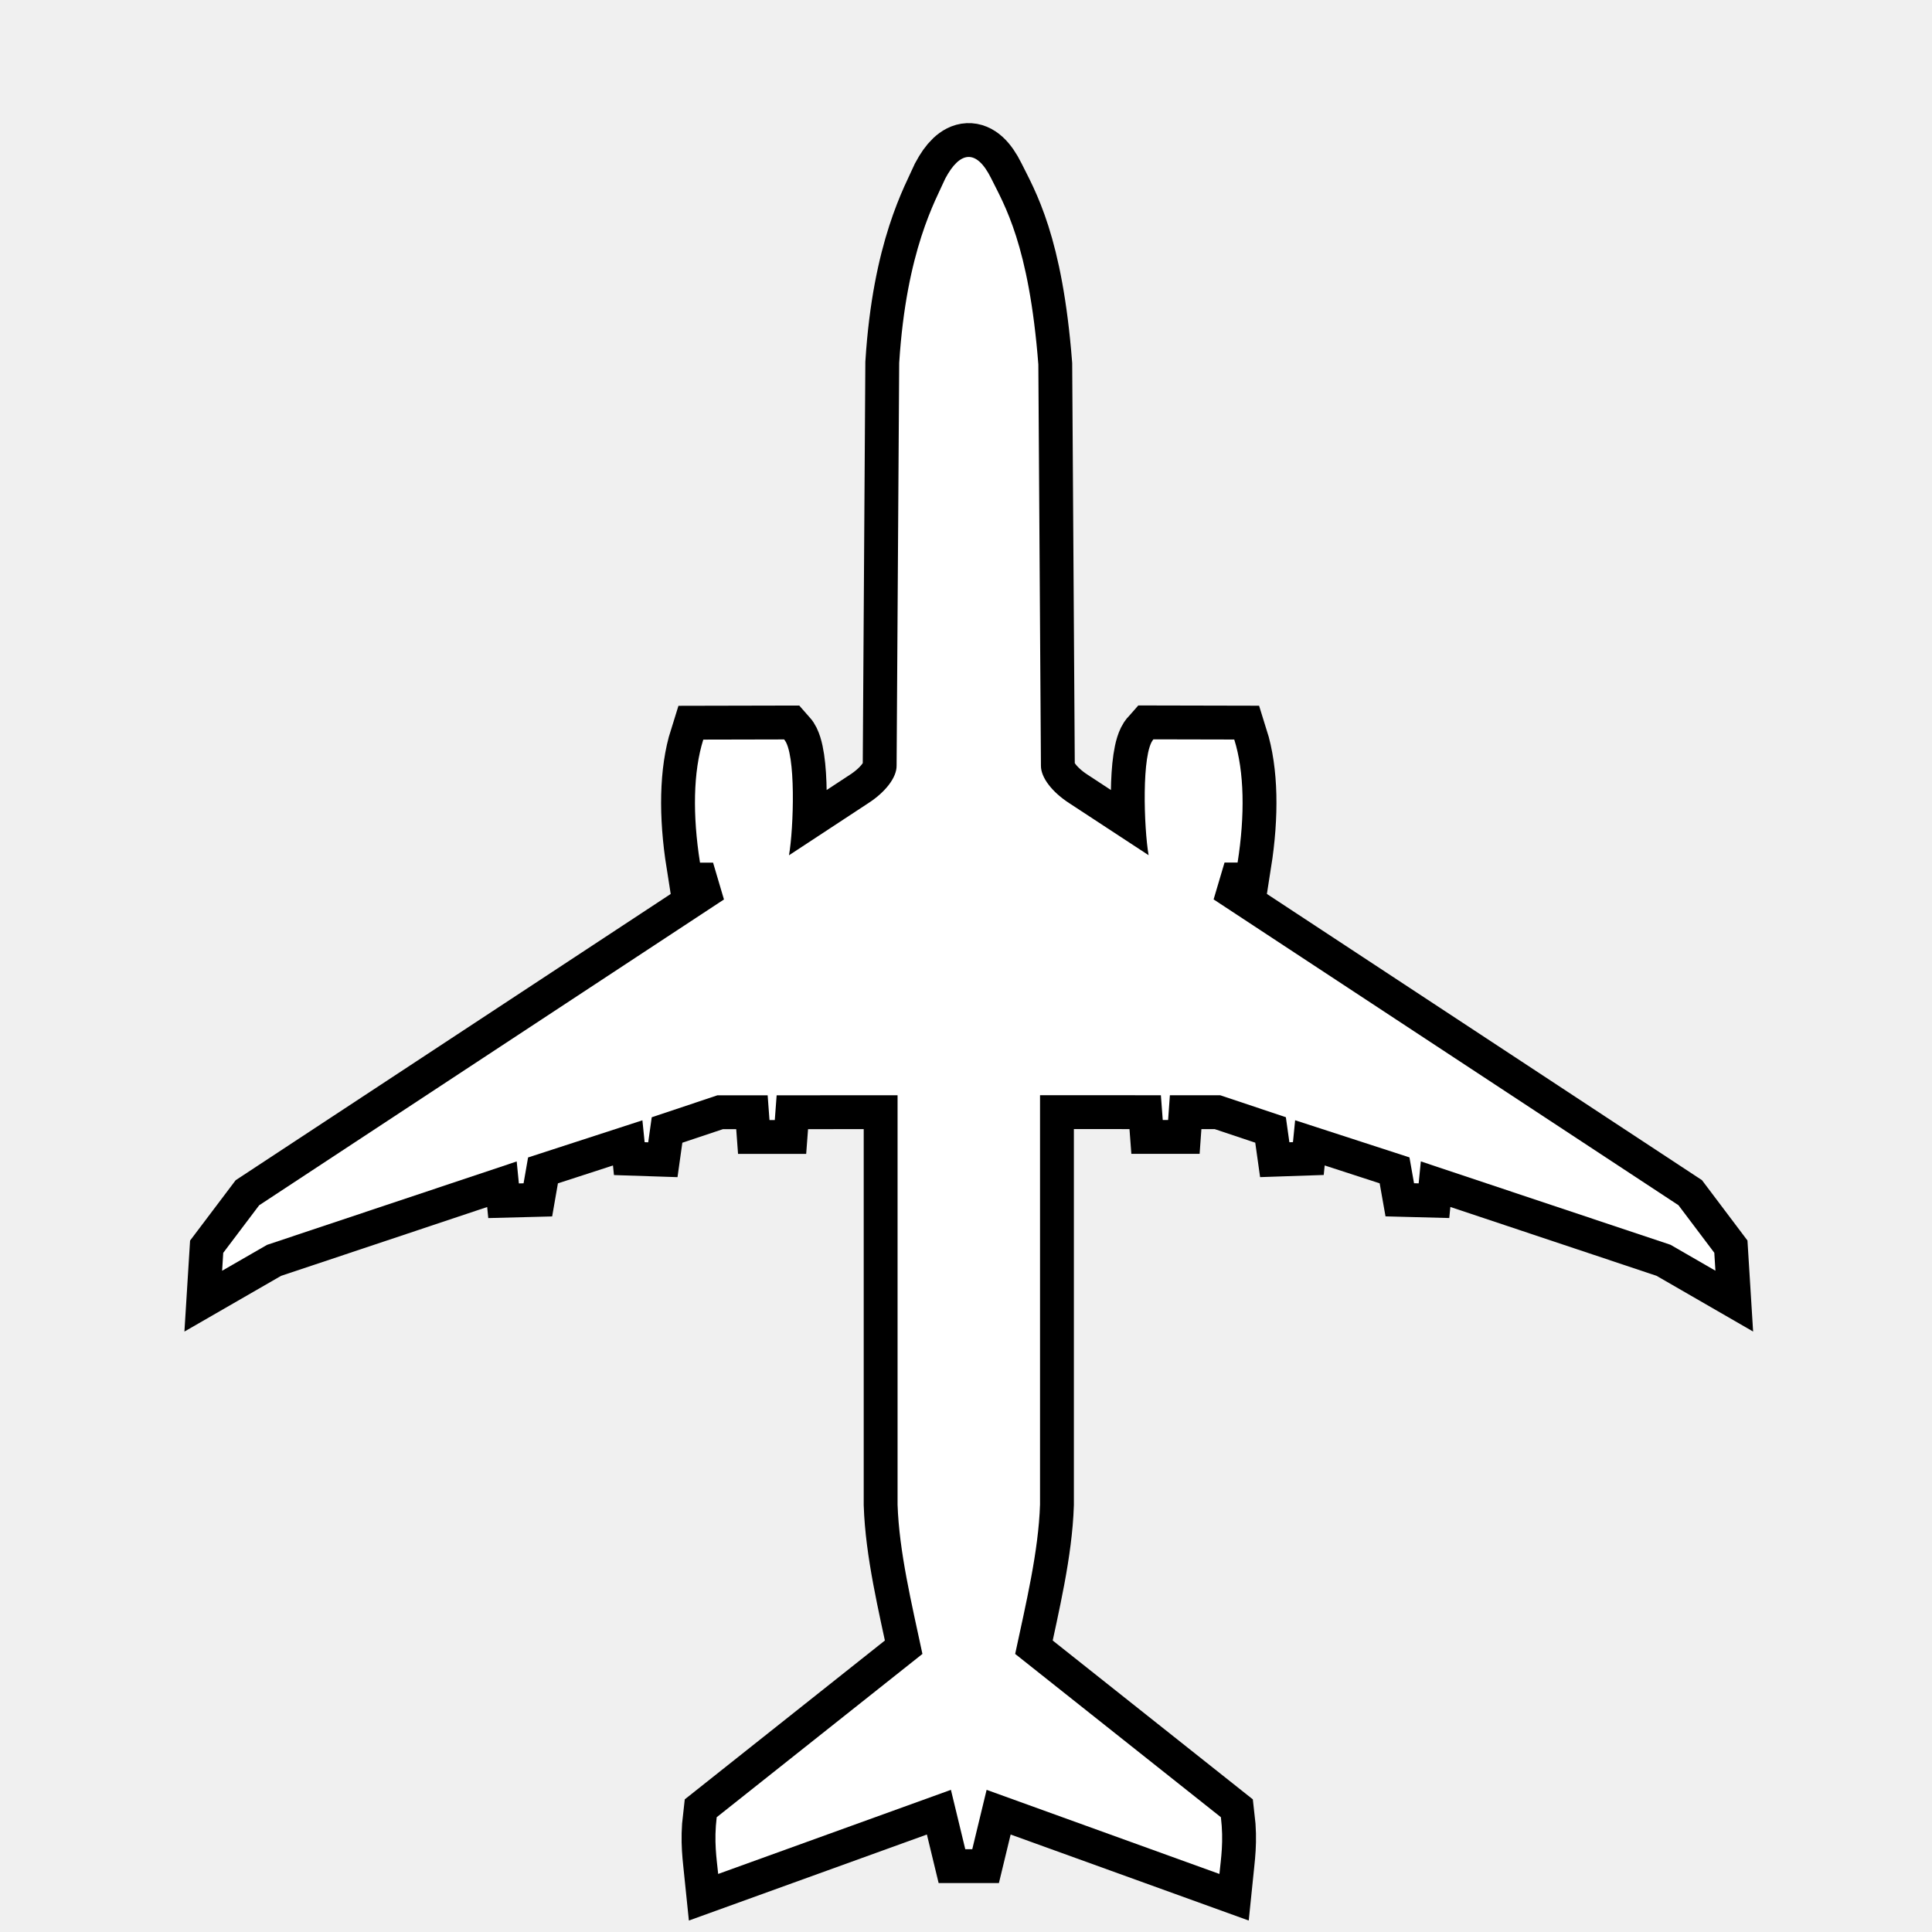
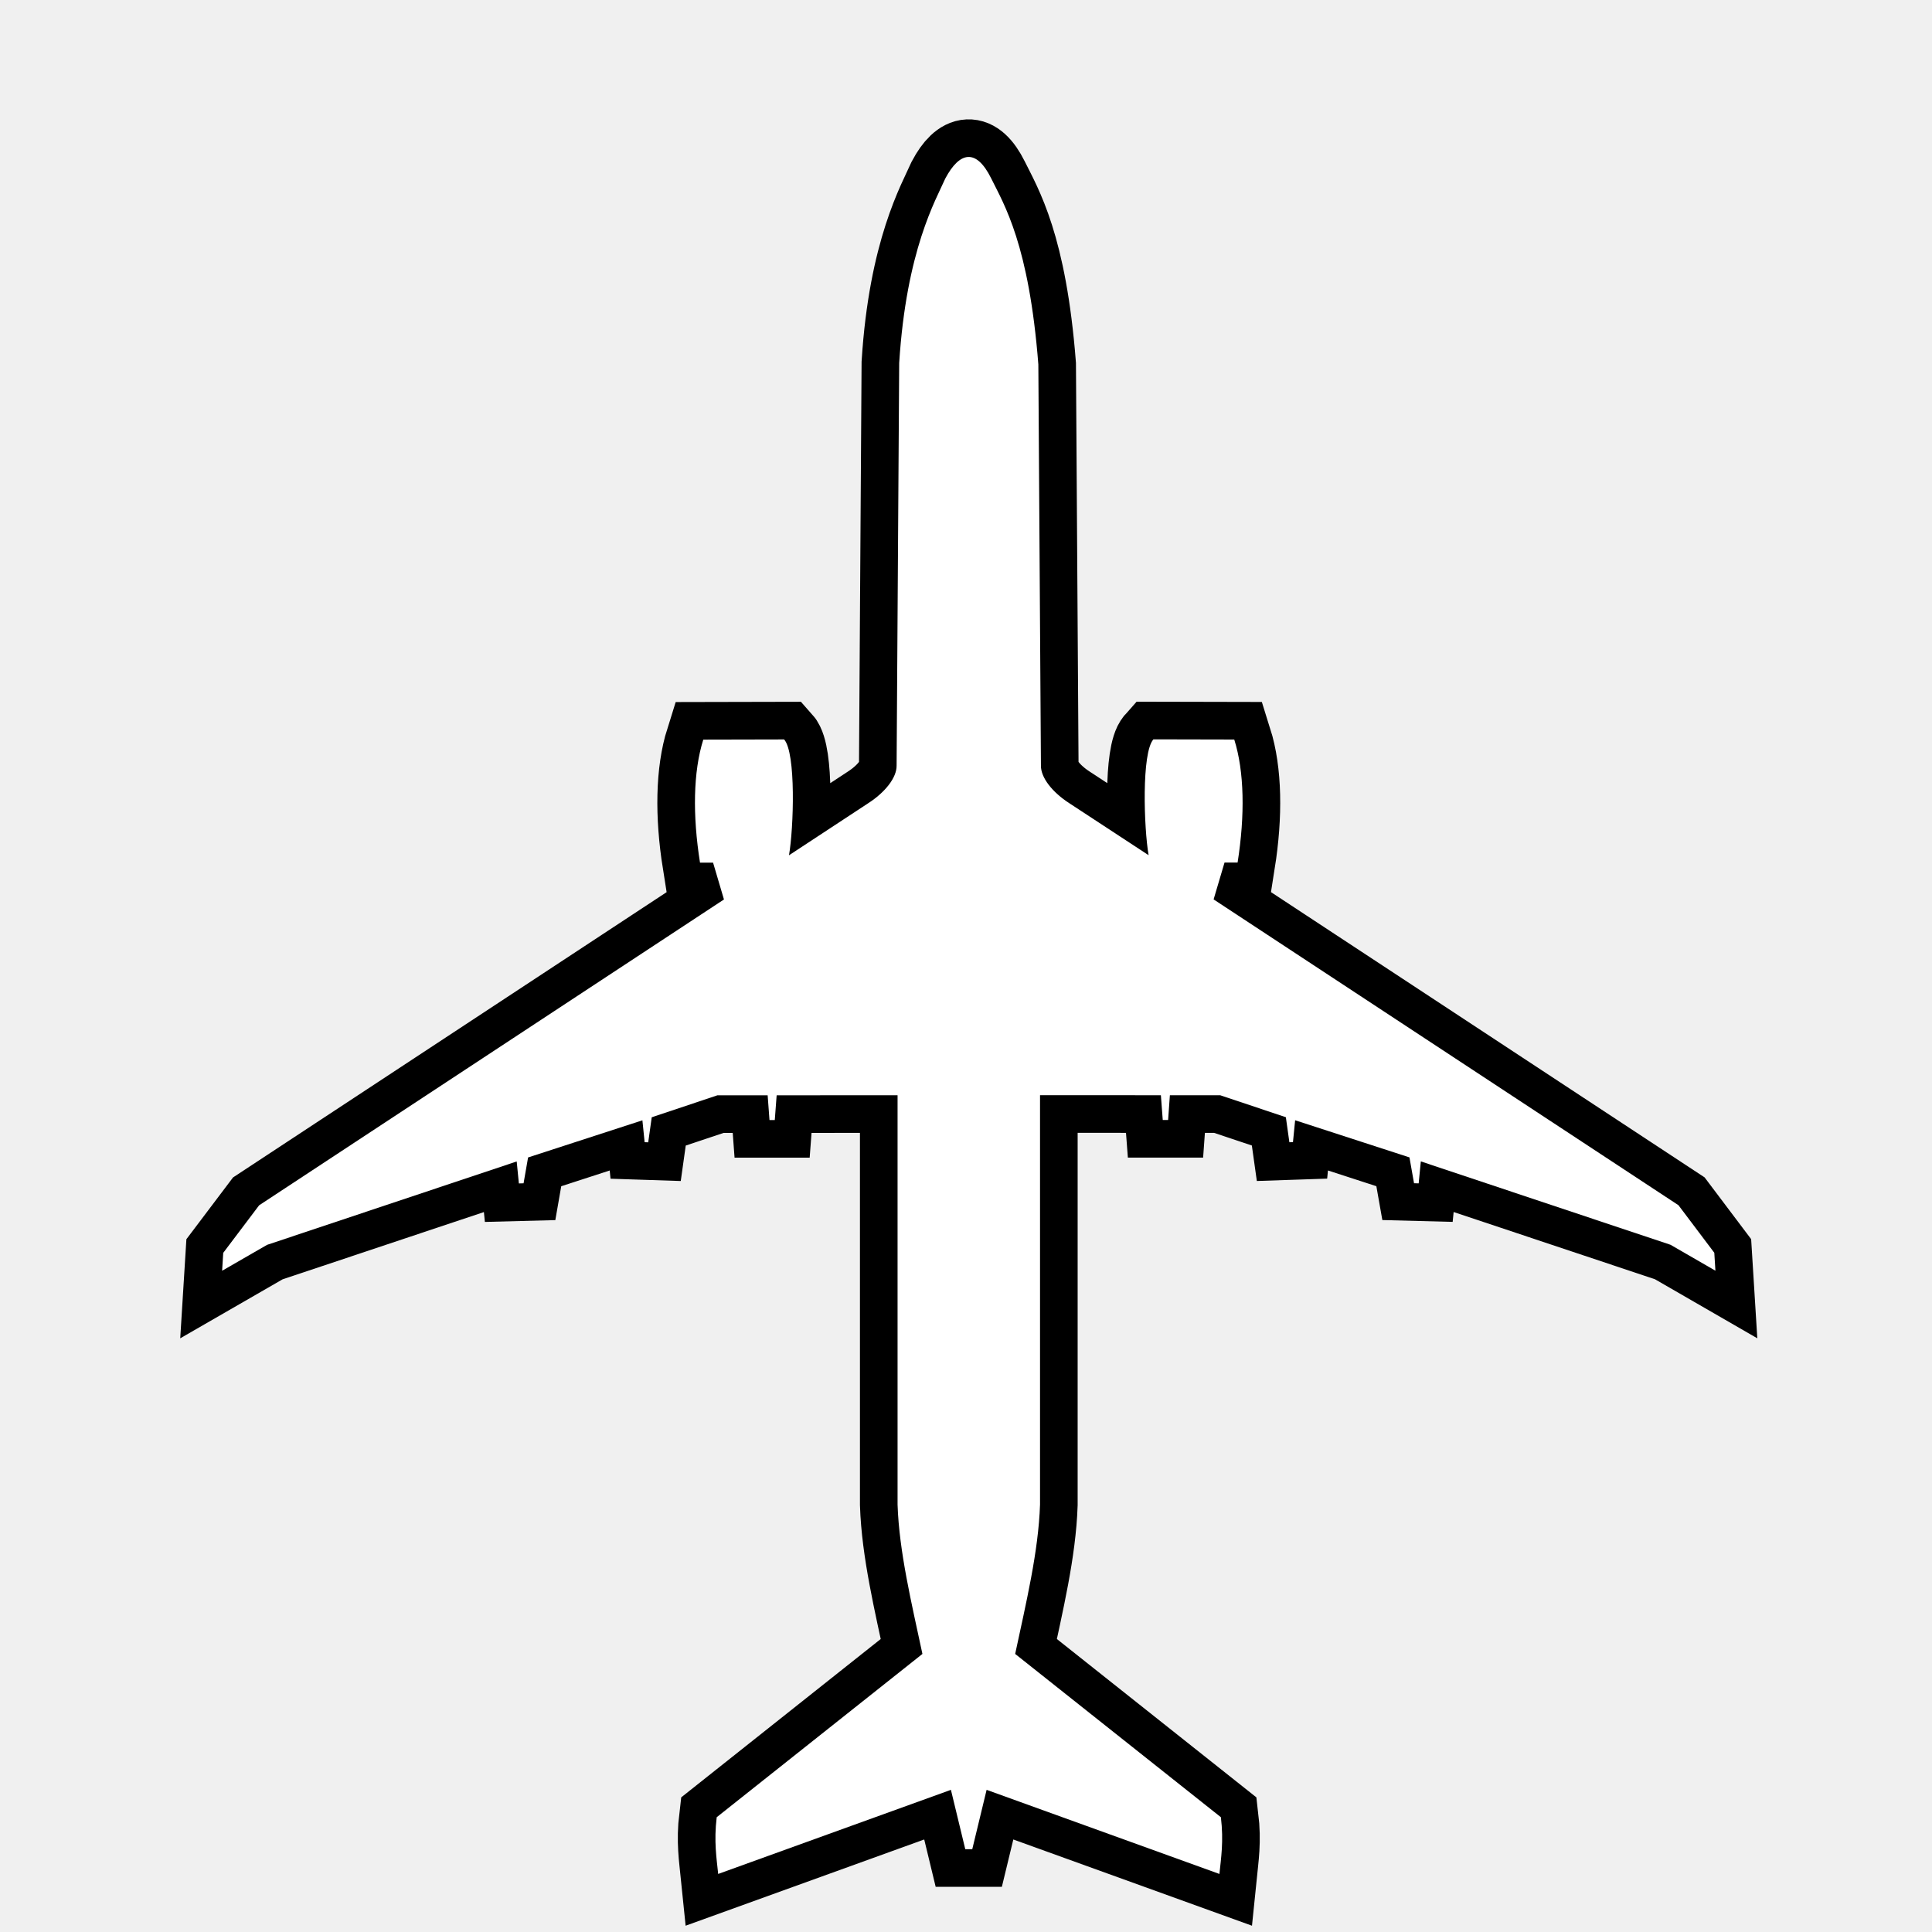
<svg xmlns="http://www.w3.org/2000/svg" version="1.1" viewBox="0 -3.2 64.2 64.2" width="120" height="120">
  <g>
-     <path paint-order="stroke" fill="#fff" stroke="#000" stroke-width="2.25" d="m 31.414,2.728 c -0.314,0.712 -1.296,2.377 -1.534,6.133 l -0.086,13.379 c 0.006,0.400 -0.380,0.888 -0.945,1.252 l -2.631,1.729 c 0.157,-0.904 0.237,-3.403 -0.162,-3.850 l -2.686,0.006 c -0.336,1.065 -0.358,2.518 -0.109,4.088 h 0.434 L 24.057,26.689 8.611,36.852 7.418,38.432 7.381,39.027 8.875,38.166 l 8.295,-2.771 0.072,0.730 0.156,-0.004 0.150,-0.859 3.799,-1.234 0.074,0.727 0.119,0.004 0.117,-0.832 2.182,-0.730 h 1.670 l 0.061,0.822 h 0.176 l 0.062,-0.822 4.018,-0.002 v 13.602 c 0.051,1.559 0.465,3.272 0.826,4.963 l -6.836,5.426 c -0.097,0.802 -0.003,1.372 0.049,1.885 l 7.734,-2.795 0.477,1.973 h 0.232 l 0.477,-1.973 7.736,2.795 c 0.052,-0.513 0.146,-1.083 0.049,-1.885 l -6.836,-5.426 c 0.361,-1.691 0.775,-3.404 0.826,-4.963 V 33.193 l 4.016,0.002 0.062,0.822 h 0.178 L 38.875,33.195 h 1.672 l 2.182,0.730 0.117,0.832 0.119,-0.004 0.072,-0.727 3.799,1.234 0.152,0.859 0.154,0.004 0.072,-0.730 8.297,2.771 1.492,0.861 -0.037,-0.596 -1.191,-1.580 -15.447,-10.162 0.363,-1.225 H 41.125 c 0.248,-1.569 0.225,-3.023 -0.111,-4.088 l -2.686,-0.006 c -0.399,0.447 -0.317,2.945 -0.160,3.850 L 35.535,23.492 C 34.970,23.128 34.584,22.640 34.590,22.240 L 34.504,8.910 C 34.193,4.926 33.369,3.602 32.934,2.722 32.442,1.732 31.894,1.828 31.414,2.728 Z" />
+     <path paint-order="stroke" fill="#fff" stroke="#000" stroke-width="2.5" d="m 31.414,2.728 c -0.314,0.712 -1.296,2.377 -1.534,6.133 l -0.086,13.379 c 0.006,0.400 -0.380,0.888 -0.945,1.252 l -2.631,1.729 c 0.157,-0.904 0.237,-3.403 -0.162,-3.850 l -2.686,0.006 c -0.336,1.065 -0.358,2.518 -0.109,4.088 h 0.434 L 24.057,26.689 8.611,36.852 7.418,38.432 7.381,39.027 8.875,38.166 l 8.295,-2.771 0.072,0.730 0.156,-0.004 0.150,-0.859 3.799,-1.234 0.074,0.727 0.119,0.004 0.117,-0.832 2.182,-0.730 h 1.670 l 0.061,0.822 h 0.176 l 0.062,-0.822 4.018,-0.002 v 13.602 c 0.051,1.559 0.465,3.272 0.826,4.963 l -6.836,5.426 c -0.097,0.802 -0.003,1.372 0.049,1.885 l 7.734,-2.795 0.477,1.973 h 0.232 l 0.477,-1.973 7.736,2.795 c 0.052,-0.513 0.146,-1.083 0.049,-1.885 l -6.836,-5.426 c 0.361,-1.691 0.775,-3.404 0.826,-4.963 V 33.193 l 4.016,0.002 0.062,0.822 h 0.178 L 38.875,33.195 h 1.672 l 2.182,0.730 0.117,0.832 0.119,-0.004 0.072,-0.727 3.799,1.234 0.152,0.859 0.154,0.004 0.072,-0.730 8.297,2.771 1.492,0.861 -0.037,-0.596 -1.191,-1.580 -15.447,-10.162 0.363,-1.225 H 41.125 c 0.248,-1.569 0.225,-3.023 -0.111,-4.088 l -2.686,-0.006 c -0.399,0.447 -0.317,2.945 -0.160,3.850 L 35.535,23.492 C 34.970,23.128 34.584,22.640 34.590,22.240 L 34.504,8.910 C 34.193,4.926 33.369,3.602 32.934,2.722 32.442,1.732 31.894,1.828 31.414,2.728 Z" />
  </g>
</svg>
